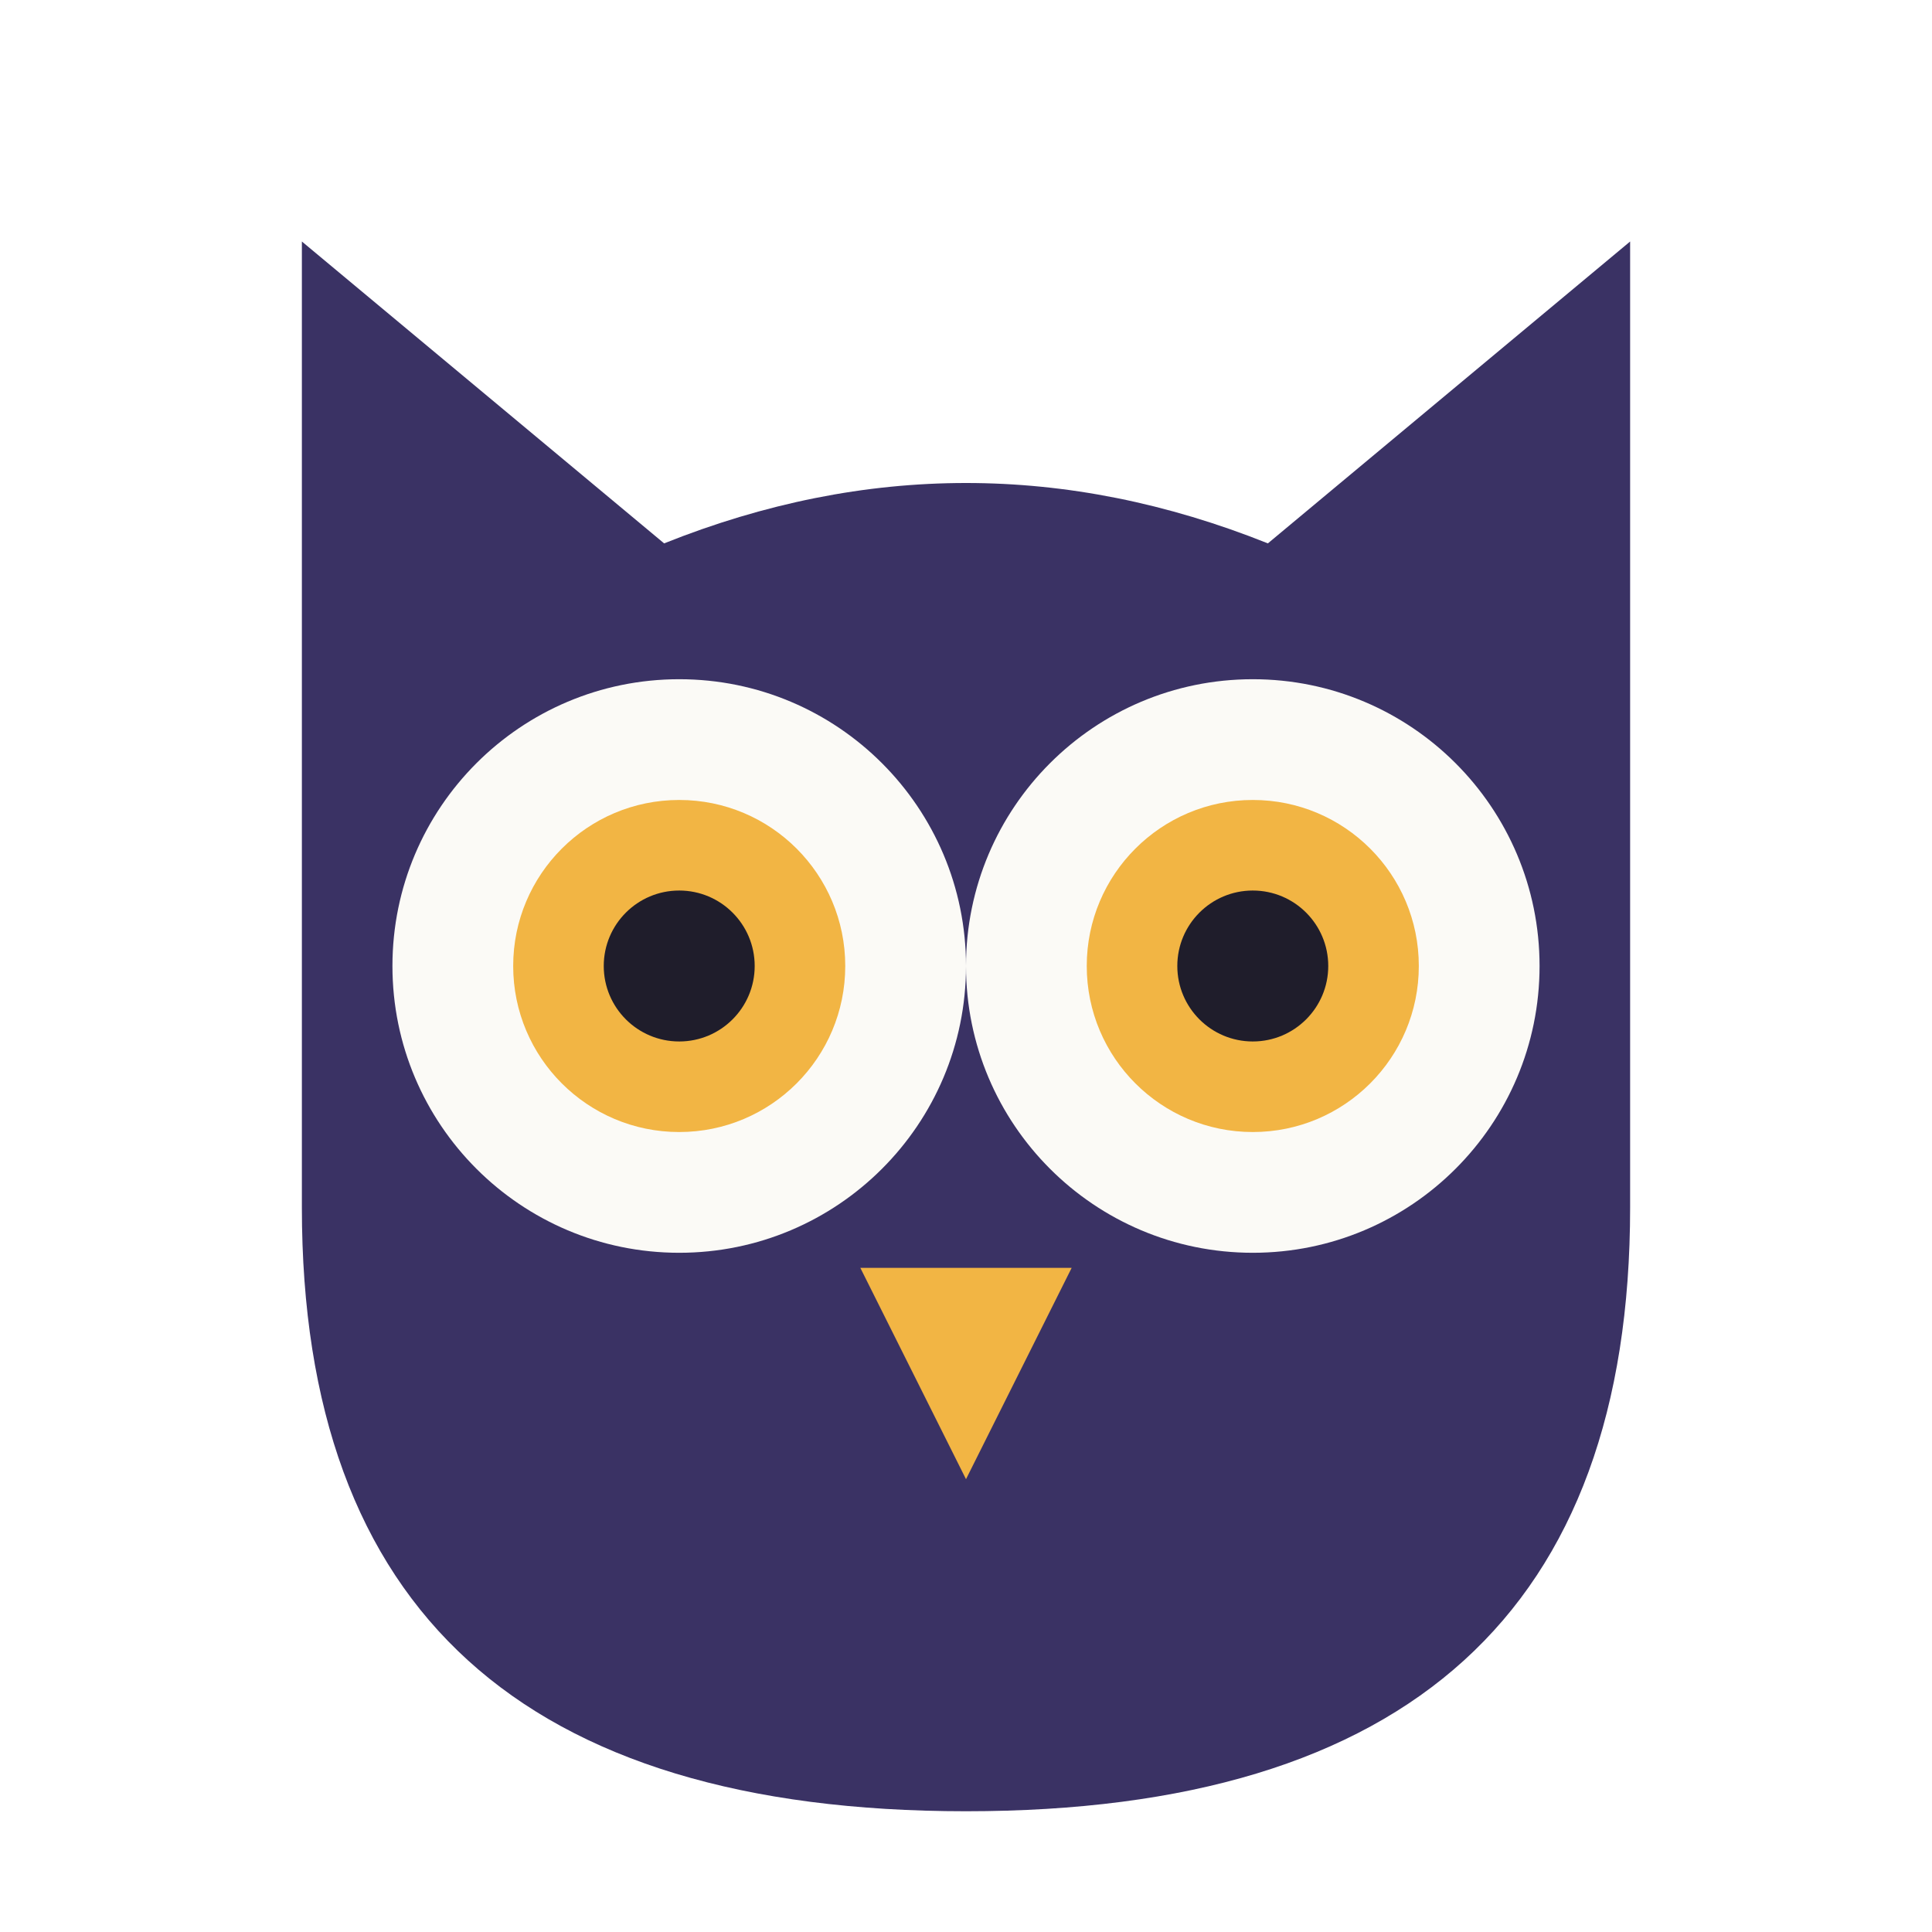
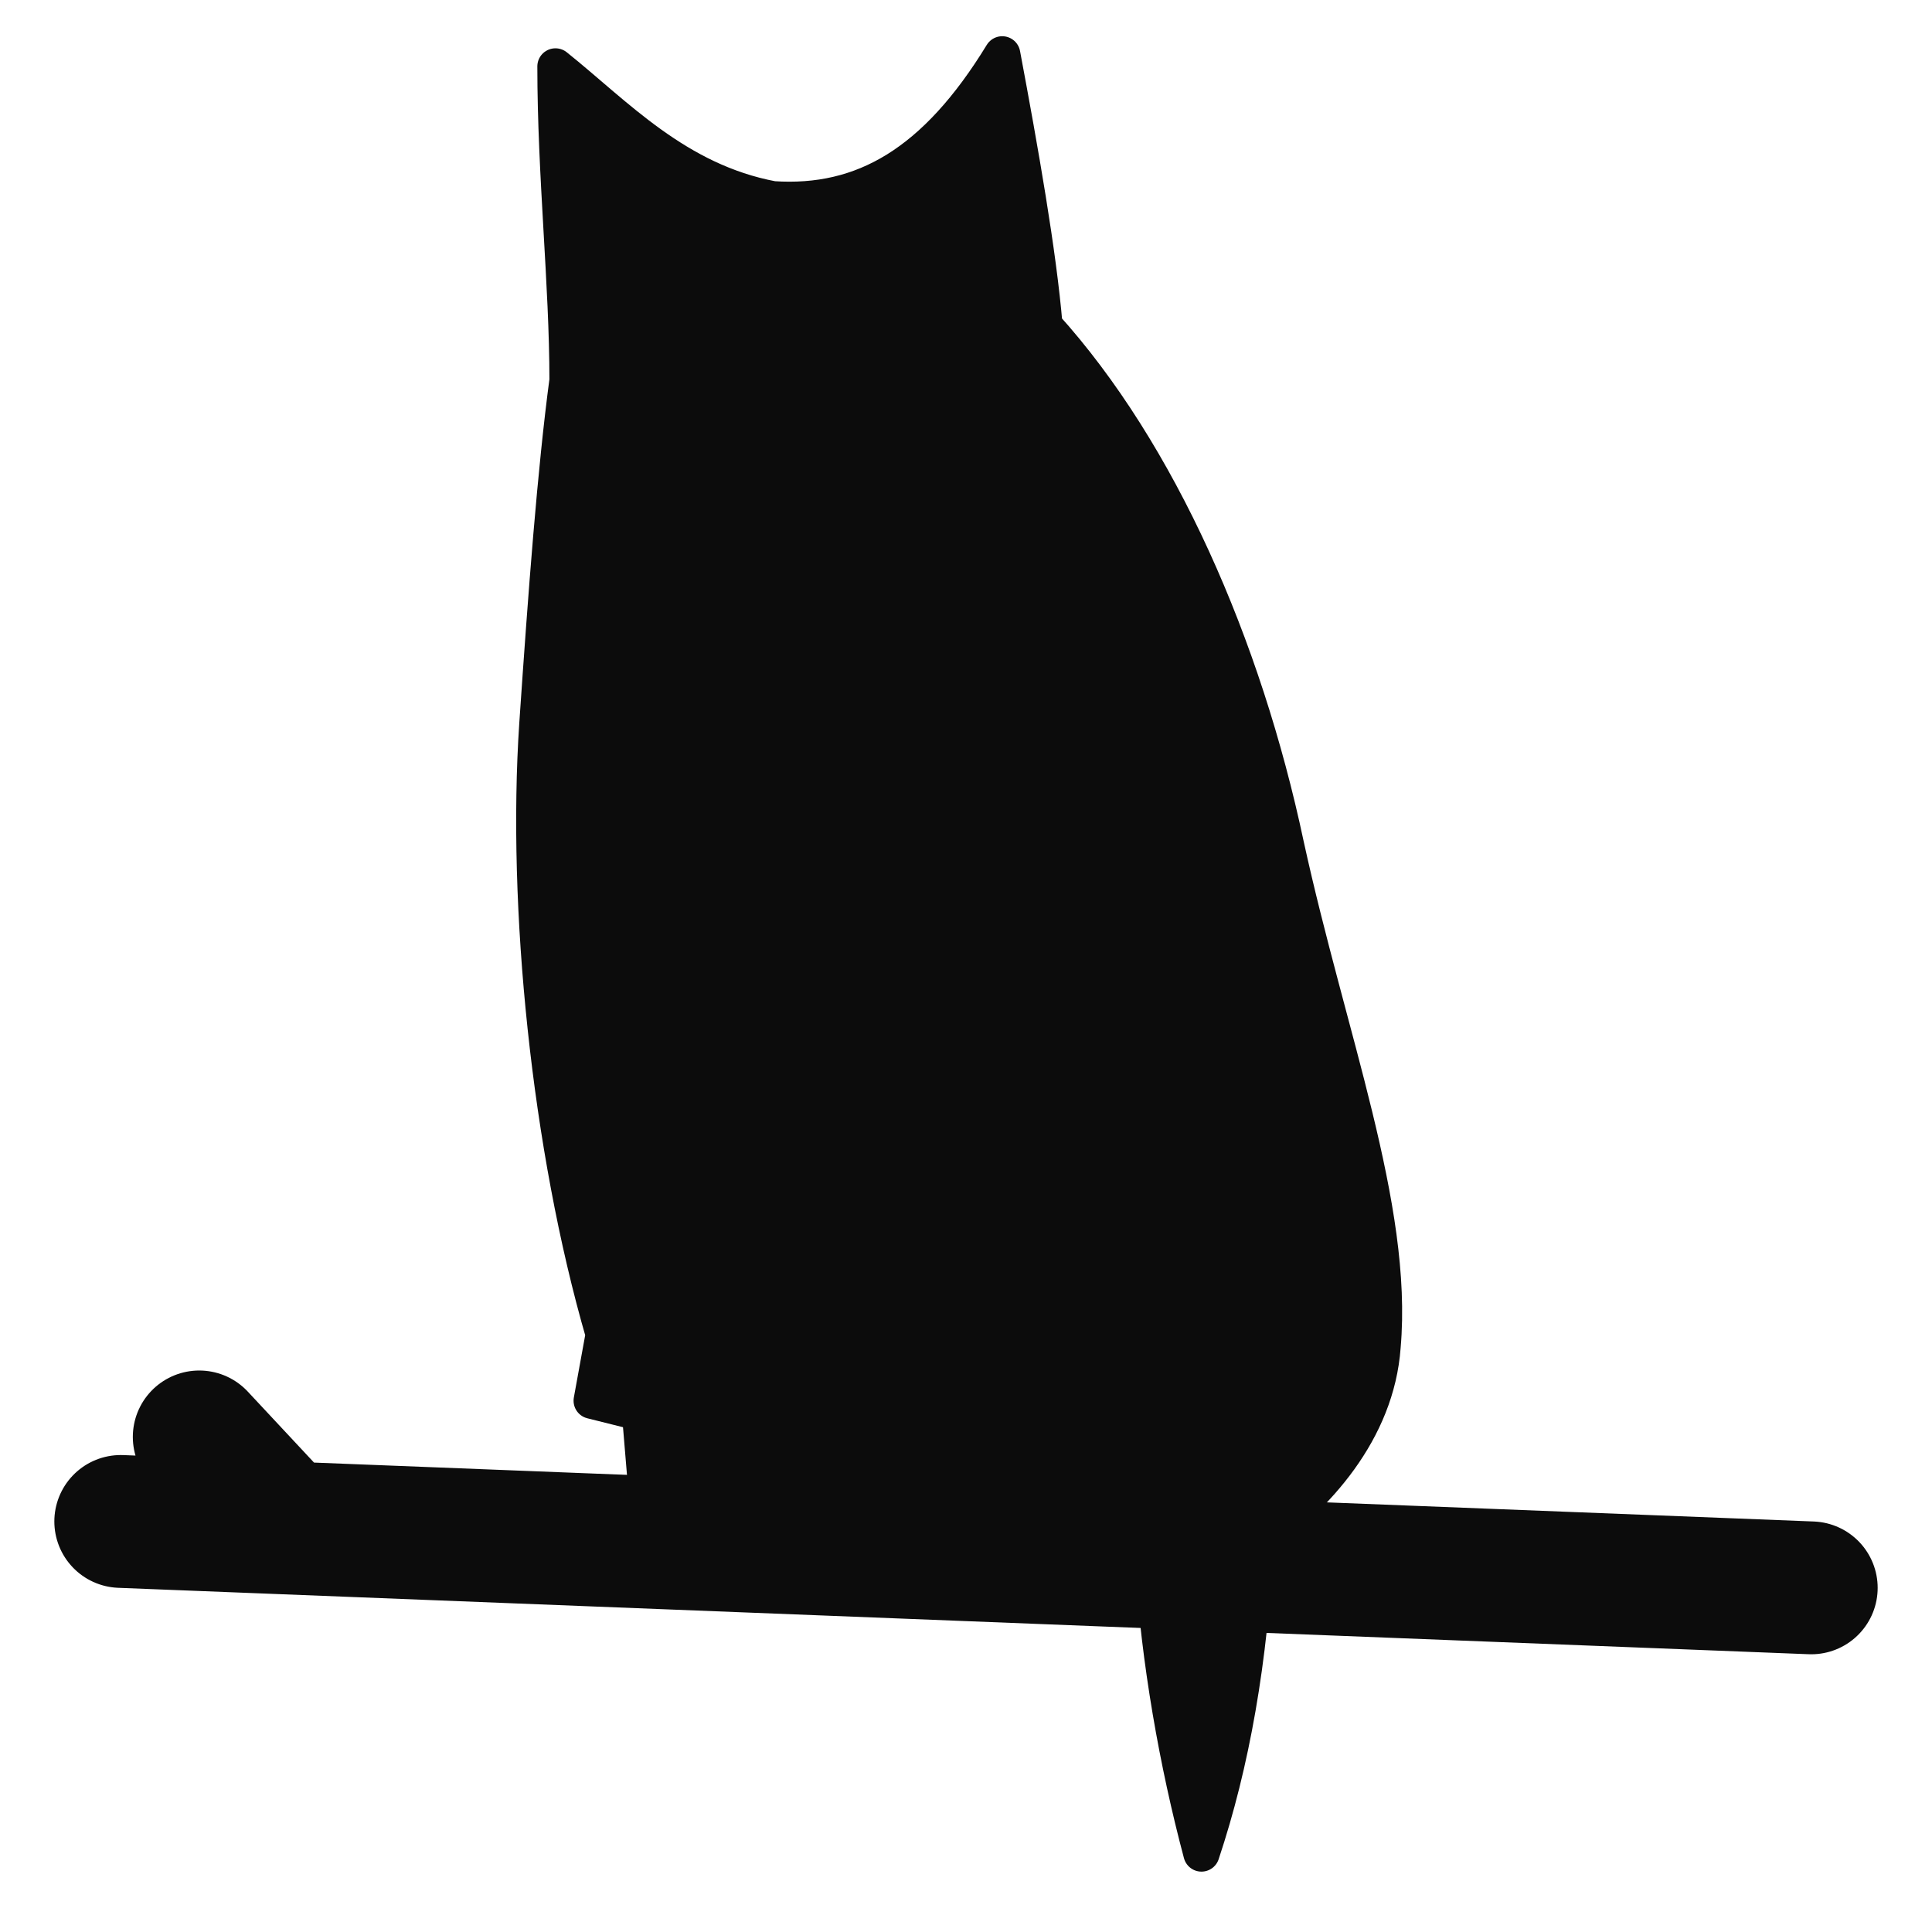
<svg xmlns="http://www.w3.org/2000/svg" viewBox="0 0 64 64">
-   <path d="M10 8 L22 18 Q32 14 42 18 L54 8 L54 40 Q54 60 32 60 Q10 60 10 40 Z" fill="#3a3264" />
-   <circle cx="22.5" cy="32" r="9.5" fill="#fbfaf6" />
-   <circle cx="41.5" cy="32" r="9.5" fill="#fbfaf6" />
-   <circle cx="22.5" cy="32" r="5.5" fill="#f2b544" />
-   <circle cx="41.5" cy="32" r="5.5" fill="#f2b544" />
-   <circle cx="22.5" cy="32" r="2.5" fill="#1f1d2b" />
-   <circle cx="41.5" cy="32" r="2.5" fill="#1f1d2b" />
-   <path d="M28.5 42 L32 49 L35.5 42 Z" fill="#f2b544" />
+   <style>path{fill:#0c0c0c;stroke:#0c0c0c}.branch{fill:none}@media (prefers-color-scheme:dark){path{fill:#fafafa;stroke:#fafafa}}</style>
+   <path class="branch" d="M4 50.4L60 52.6M9.4 50.6L6.6 47.6" stroke-width="4.4" stroke-linecap="round" />
+   <path d="M24 51.1L22.6 48.6L21.4 49.2L21.2 46.8L19.6 46.4L20 44.2C18.2 38 17.4 30 17.8 24C18.1 19.6 18.4 15.6 18.8 12.6C18.8 9.4 18.4 5.8 18.4 2.2C20.4 3.8 22.4 6 25.6 6.6C28.6 6.8 31 5.4 33.2 1.8C33.8 5 34.4 8.4 34.6 10.8C38.4 15 41.2 21.4 42.6 28C44 34.4 46.2 40 45.8 44.6C45.6 47.4 43.6 49.6 41.6 51C41.4 55 40.8 58.4 39.8 61.4C39 58.4 38.4 55 38.2 51.8Z" stroke-width="1.2" stroke-linejoin="round" />
</svg>
